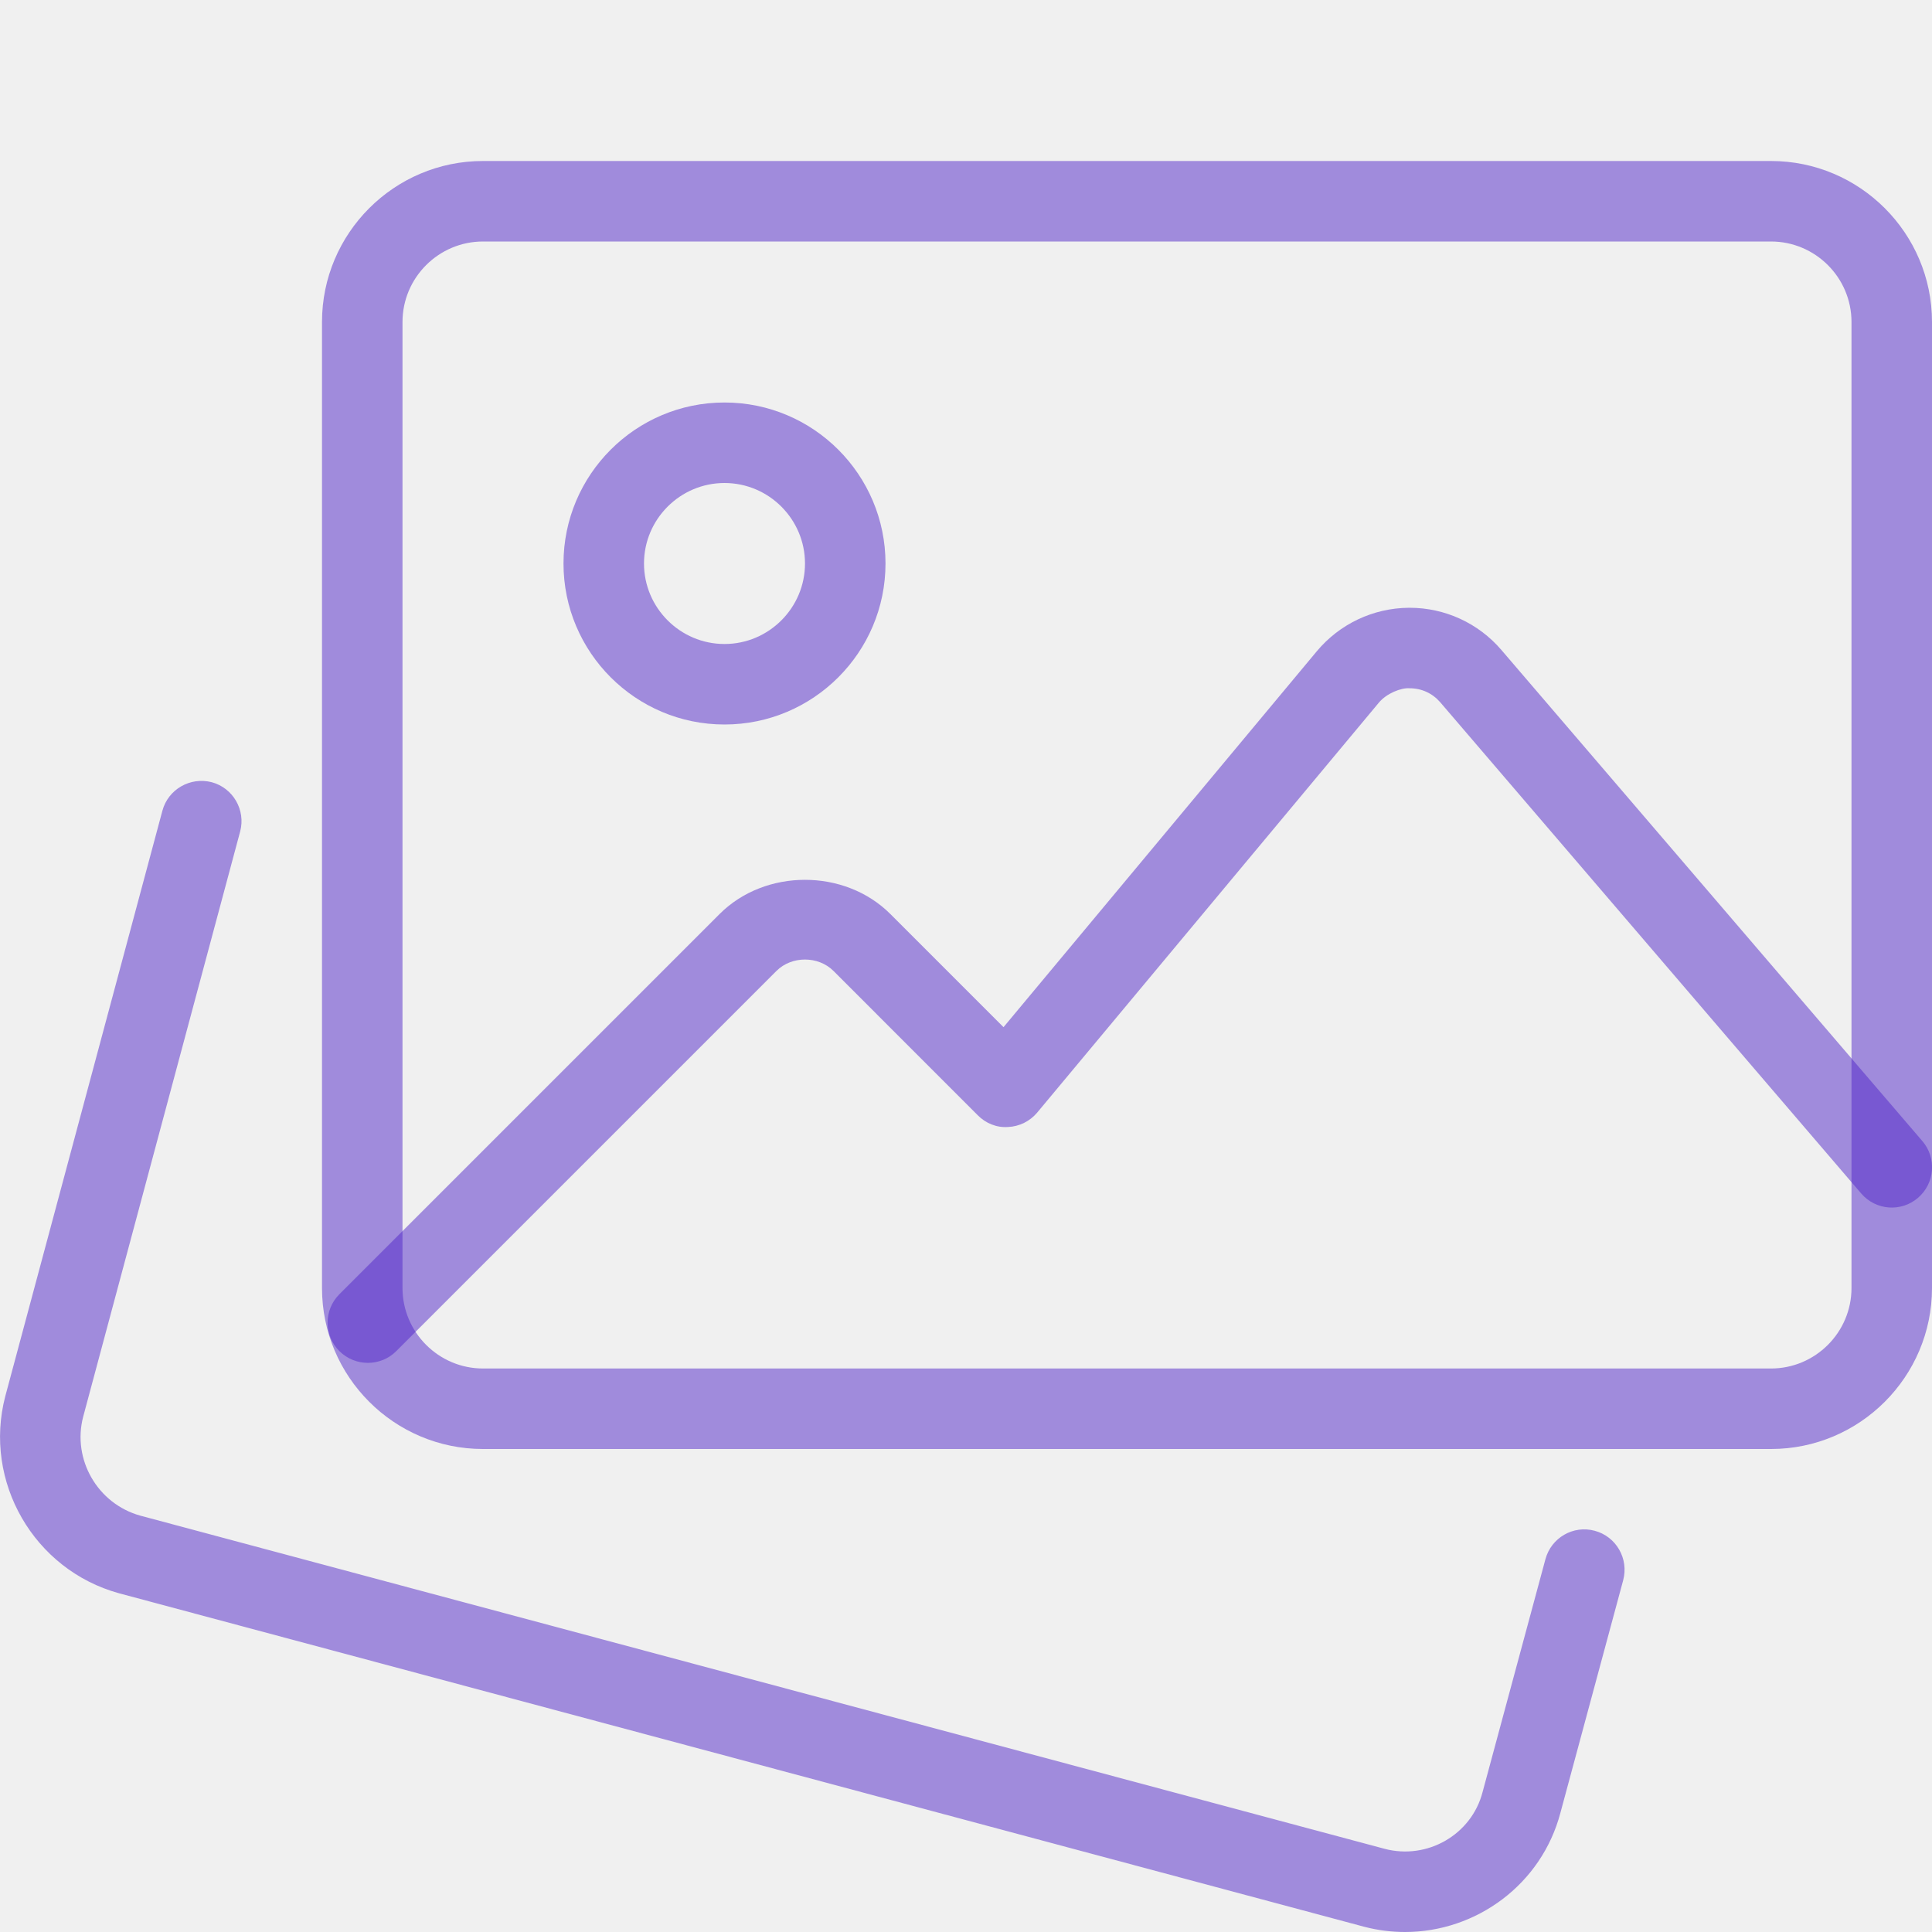
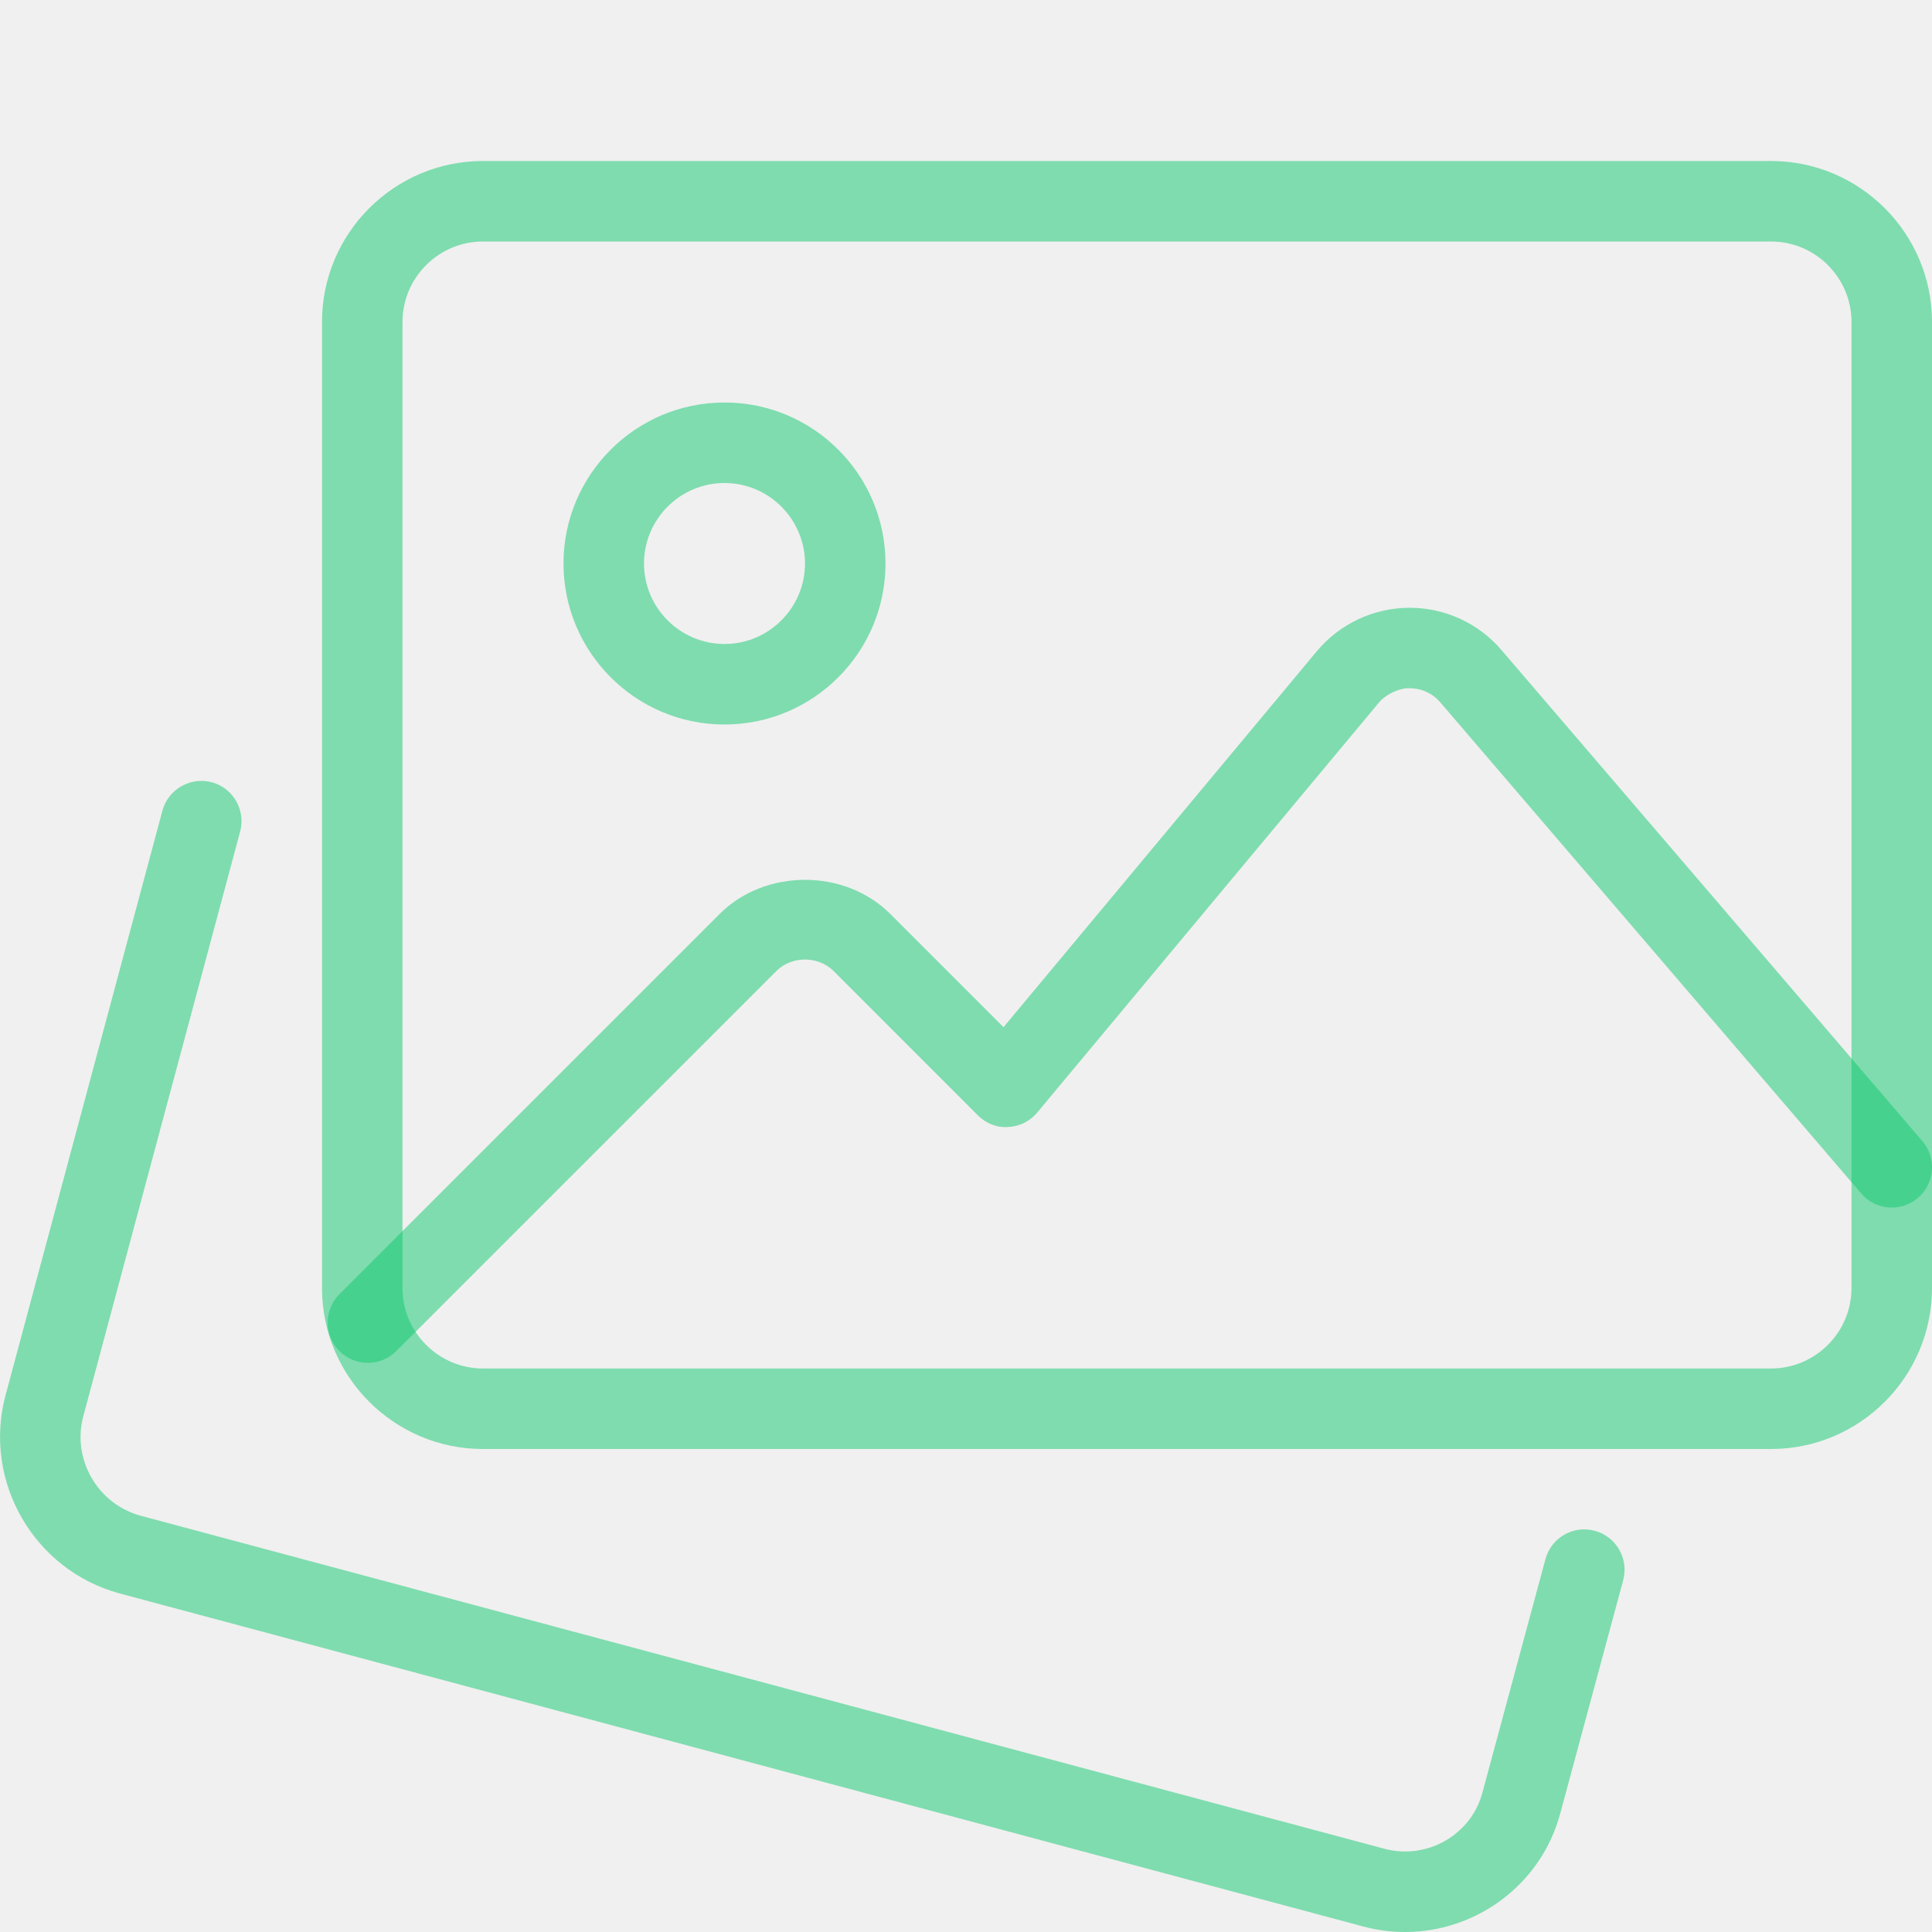
<svg xmlns="http://www.w3.org/2000/svg" width="36" height="36" viewBox="0 0 36 36" fill="none">
  <g clip-path="url(#clip0)">
-     <path d="M26.18 36C25.927 36 25.669 35.968 25.415 35.901L2.22 29.689C0.63 29.252 -0.318 27.605 0.099 26.015L3.026 15.107C3.134 14.706 3.545 14.473 3.944 14.575C4.344 14.682 4.581 15.095 4.475 15.493L1.55 26.398C1.341 27.194 1.818 28.021 2.615 28.242L25.8 34.45C26.596 34.66 27.419 34.187 27.625 33.395L28.797 29.053C28.905 28.653 29.316 28.415 29.716 28.524C30.117 28.632 30.352 29.044 30.246 29.444L29.076 33.779C28.724 35.114 27.509 36 26.18 36Z" fill="#5026C8" fill-opacity="0.5" />
-     <path d="M33 27H9C7.346 27 6 25.654 6 24V6C6 4.346 7.346 3 9 3H33C34.654 3 36 4.346 36 6V24C36 25.654 34.654 27 33 27ZM9 4.5C8.174 4.5 7.5 5.173 7.5 6V24C7.5 24.826 8.174 25.5 9 25.5H33C33.827 25.5 34.5 24.826 34.5 24V6C34.5 5.173 33.827 4.5 33 4.5H9Z" fill="#5026C8" fill-opacity="0.5" />
-     <path d="M13.5 13.5C11.845 13.5 10.5 12.155 10.5 10.5C10.5 8.845 11.845 7.5 13.5 7.5C15.155 7.5 16.5 8.845 16.5 10.5C16.5 12.155 15.155 13.5 13.5 13.5ZM13.5 9C12.674 9 12 9.674 12 10.5C12 11.326 12.674 12 13.5 12C14.326 12 15 11.326 15 10.5C15 9.674 14.326 9 13.5 9Z" fill="#5026C8" fill-opacity="0.5" />
-     <path d="M6.855 25.395C6.663 25.395 6.471 25.322 6.324 25.176C6.031 24.884 6.031 24.408 6.324 24.116L13.409 17.031C14.258 16.182 15.741 16.182 16.59 17.031L18.699 19.14L24.537 12.135C24.962 11.627 25.585 11.331 26.25 11.325H26.267C26.924 11.325 27.546 11.61 27.975 12.11L35.82 21.262C36.09 21.576 36.054 22.05 35.739 22.32C35.425 22.59 34.953 22.555 34.681 22.239L26.837 13.086C26.691 12.918 26.49 12.825 26.267 12.825C26.11 12.812 25.836 12.919 25.691 13.095L19.326 20.732C19.191 20.893 18.994 20.991 18.783 21C18.57 21.015 18.367 20.931 18.219 20.781L15.53 18.091C15.246 17.809 14.752 17.809 14.469 18.091L7.384 25.176C7.239 25.322 7.047 25.395 6.855 25.395Z" fill="#5026C8" fill-opacity="0.5" />
+     <path d="M26.18 36C25.927 36 25.669 35.968 25.415 35.901L2.22 29.689C0.63 29.252 -0.318 27.605 0.099 26.015L3.026 15.107C3.134 14.706 3.545 14.473 3.944 14.575C4.344 14.682 4.581 15.095 4.475 15.493L1.55 26.398C1.341 27.194 1.818 28.021 2.615 28.242L25.8 34.45C26.596 34.66 27.419 34.187 27.625 33.395L28.797 29.053C28.905 28.653 29.316 28.415 29.716 28.524C30.117 28.632 30.352 29.044 30.246 29.444L29.076 33.779C28.724 35.114 27.509 36 26.18 36Z" fill="#0EC96F" fill-opacity="0.5" />
+     <path d="M33 27H9C7.346 27 6 25.654 6 24V6C6 4.346 7.346 3 9 3H33C34.654 3 36 4.346 36 6V24C36 25.654 34.654 27 33 27ZM9 4.5C8.174 4.5 7.5 5.173 7.5 6V24C7.5 24.826 8.174 25.5 9 25.5H33C33.827 25.5 34.5 24.826 34.5 24V6C34.5 5.173 33.827 4.5 33 4.5H9Z" fill="#0EC96F" fill-opacity="0.5" />
+     <path d="M13.5 13.5C11.845 13.5 10.5 12.155 10.5 10.5C10.5 8.845 11.845 7.5 13.5 7.5C15.155 7.5 16.5 8.845 16.5 10.5C16.5 12.155 15.155 13.5 13.5 13.5ZM13.5 9C12.674 9 12 9.674 12 10.5C12 11.326 12.674 12 13.5 12C14.326 12 15 11.326 15 10.5C15 9.674 14.326 9 13.5 9Z" fill="#0EC96F" fill-opacity="0.5" />
+     <path d="M6.855 25.395C6.663 25.395 6.471 25.322 6.324 25.176C6.031 24.884 6.031 24.408 6.324 24.116L13.409 17.031C14.258 16.182 15.741 16.182 16.59 17.031L18.699 19.14L24.537 12.135C24.962 11.627 25.585 11.331 26.25 11.325H26.267C26.924 11.325 27.546 11.61 27.975 12.11L35.82 21.262C36.09 21.576 36.054 22.05 35.739 22.32C35.425 22.59 34.953 22.555 34.681 22.239L26.837 13.086C26.691 12.918 26.49 12.825 26.267 12.825C26.11 12.812 25.836 12.919 25.691 13.095L19.326 20.732C19.191 20.893 18.994 20.991 18.783 21C18.57 21.015 18.367 20.931 18.219 20.781L15.53 18.091C15.246 17.809 14.752 17.809 14.469 18.091L7.384 25.176C7.239 25.322 7.047 25.395 6.855 25.395Z" fill="#0EC96F" fill-opacity="0.5" />
  </g>
  <defs>
    <clipPath id="clip0">
      <rect width="36" height="36" fill="white" />
    </clipPath>
  </defs>
</svg>
